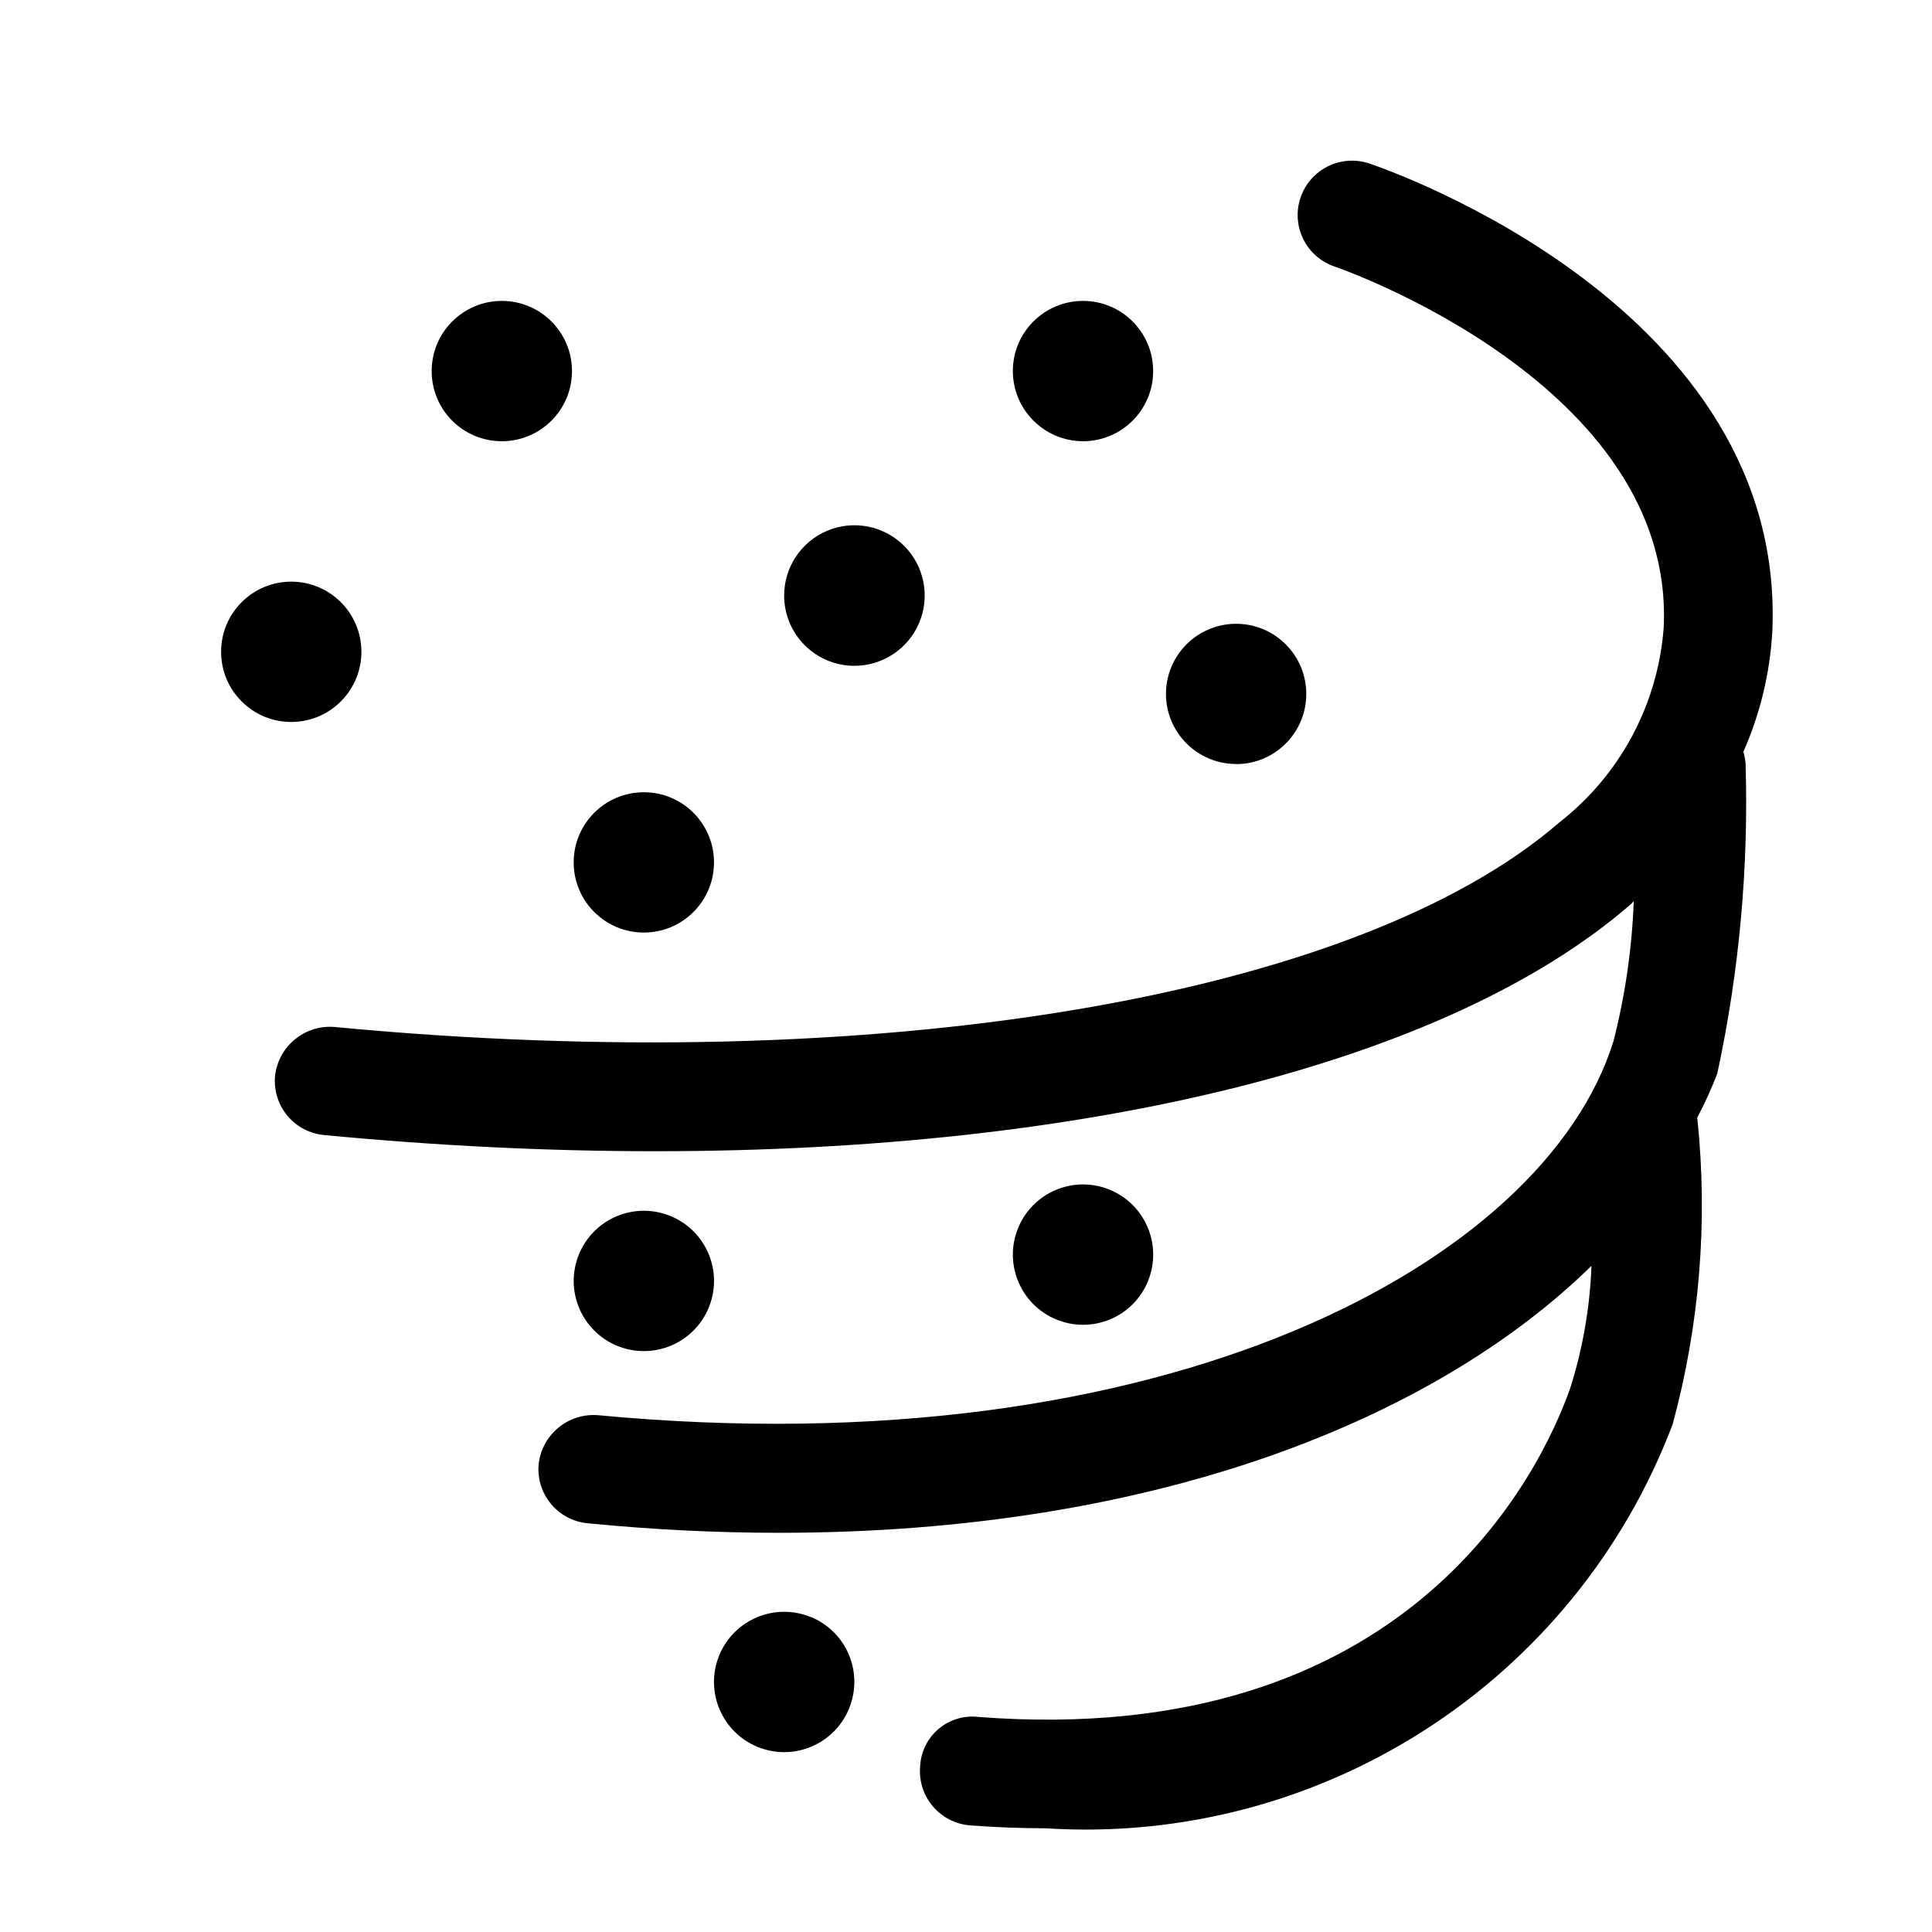
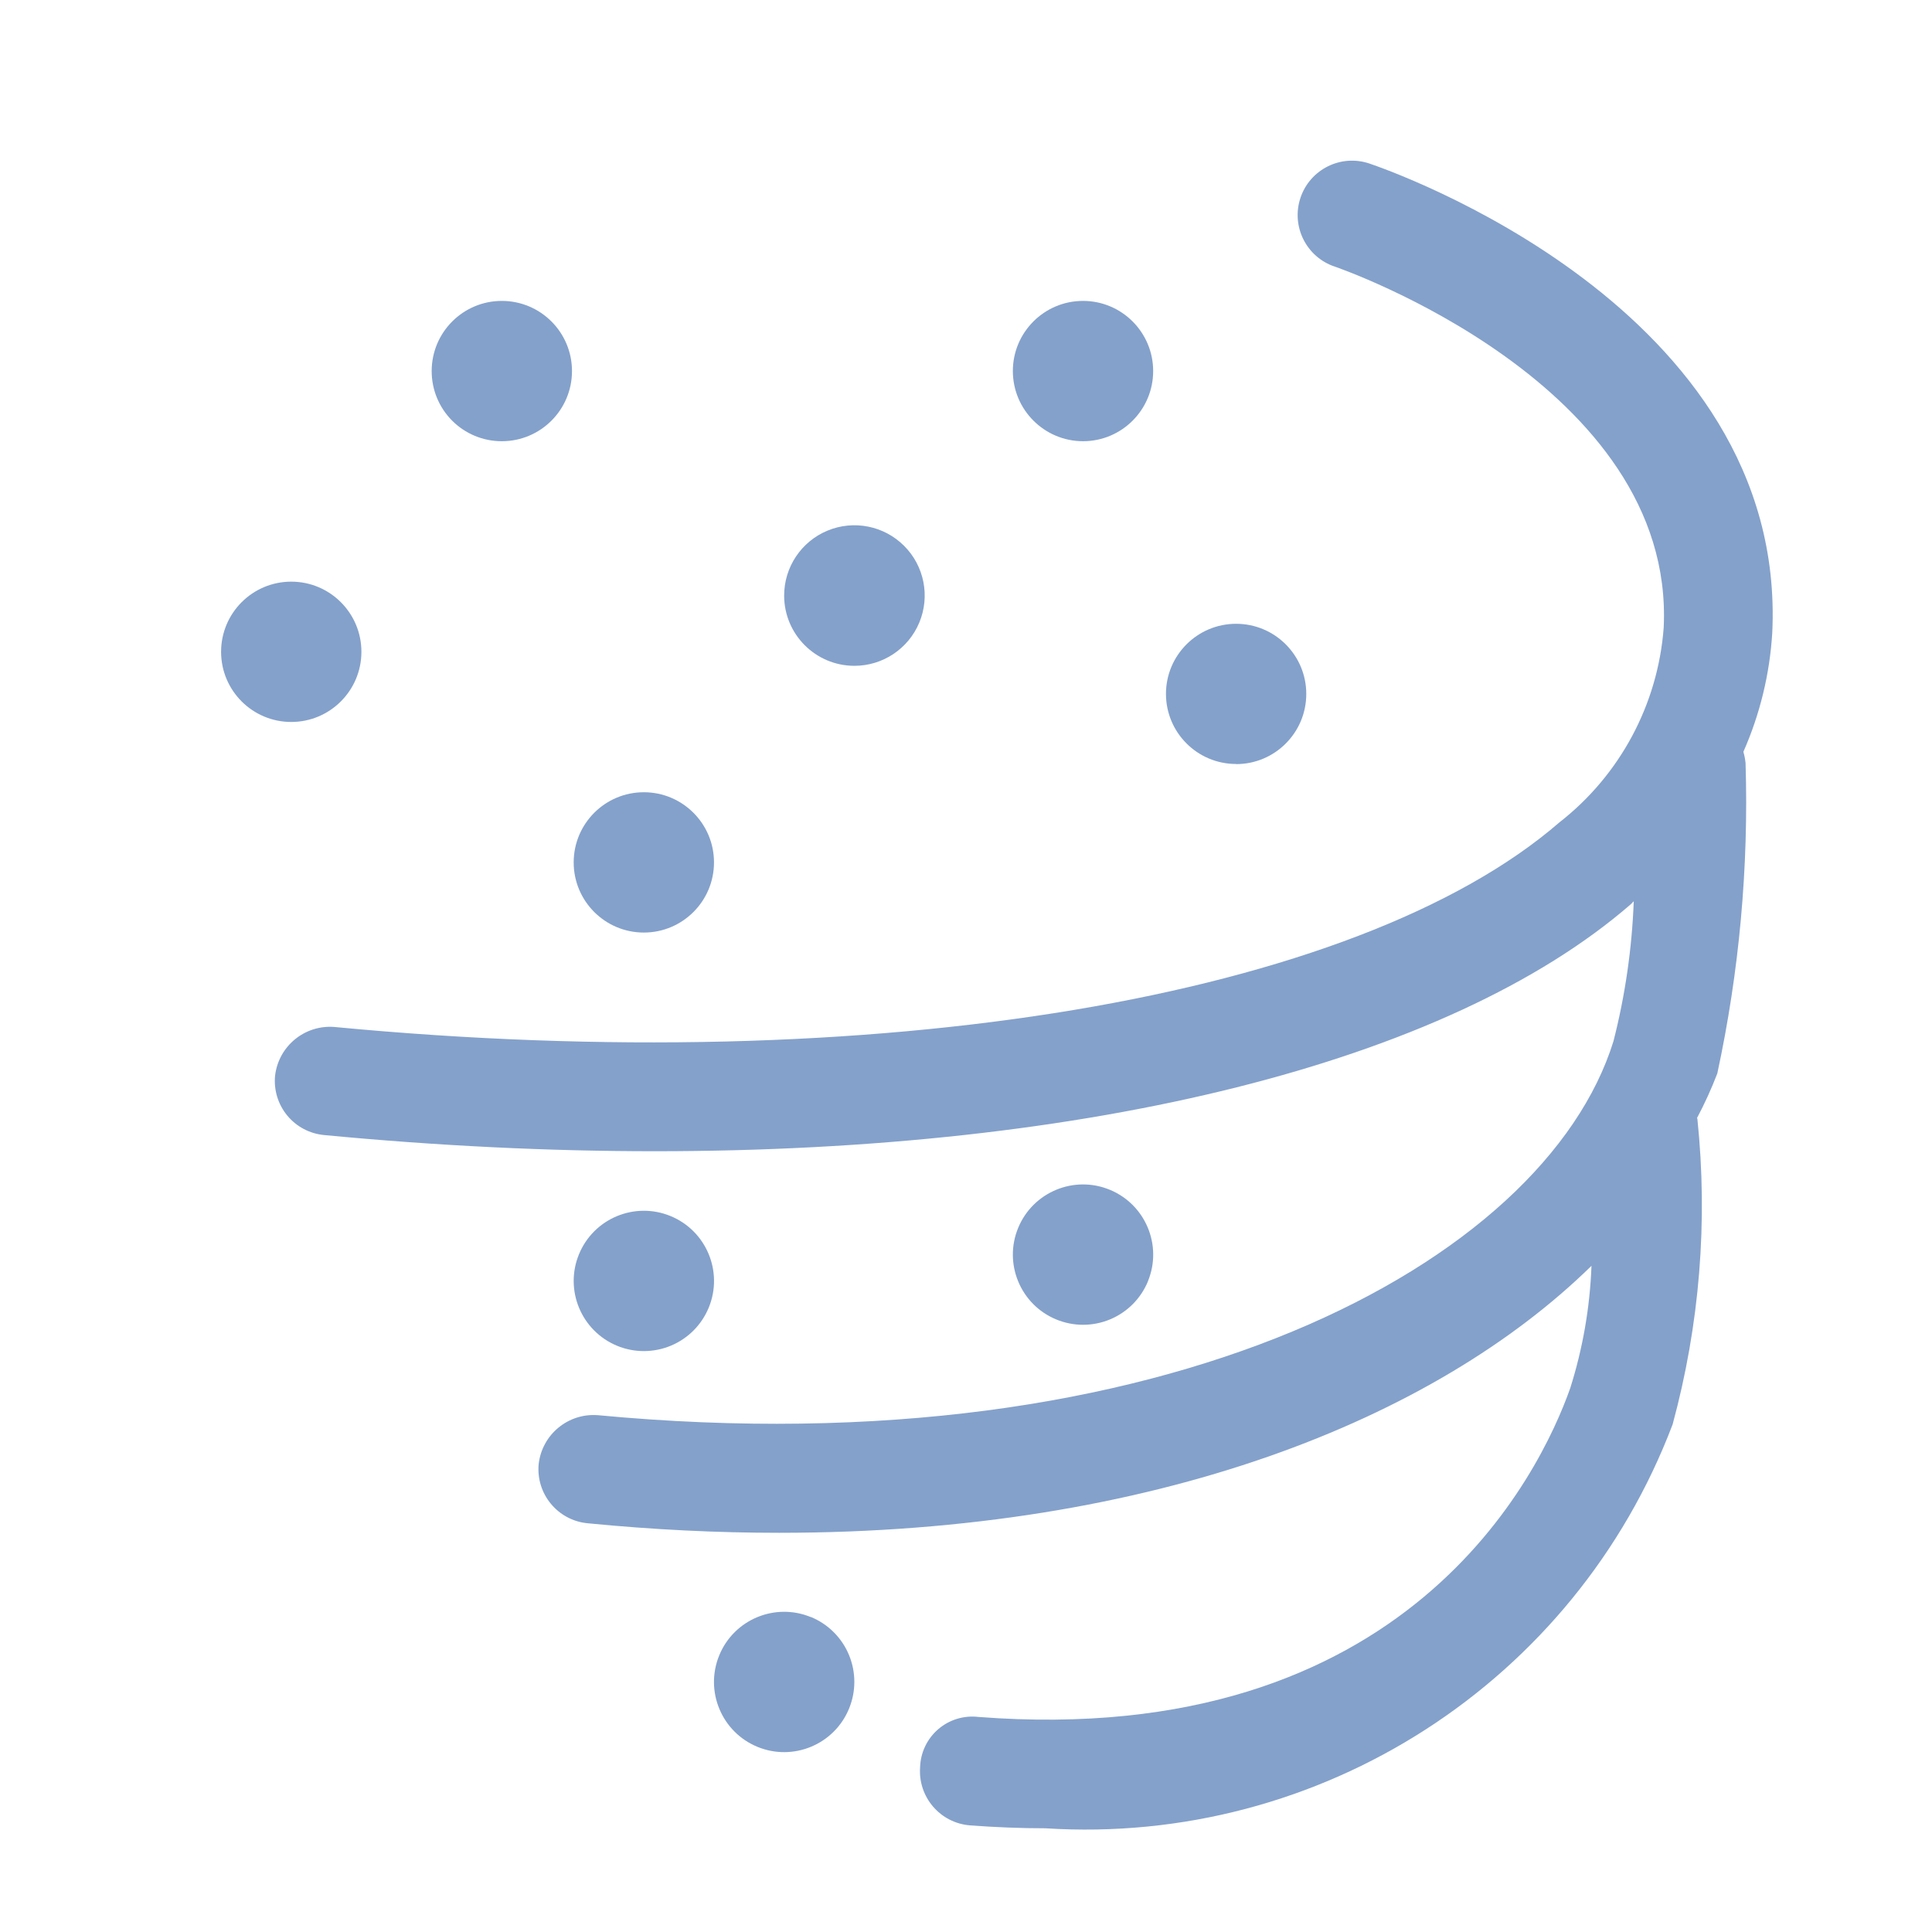
<svg xmlns="http://www.w3.org/2000/svg" width="16" height="16" fill="currentColor" class="qi-503" viewBox="0 0 16 16">
-   <circle cx="5.332" cy="7.142" r=".581" />
-   <path d="M4.156 3.654a.581.581 0 1 0-.581-.582.58.58 0 0 0 .58.582zm6.081 2.674a.581.581 0 1 0-.581-.581.581.581 0 0 0 .581.58zM8.97 3.654a.581.581 0 1 0-.582-.582.582.582 0 0 0 .581.582z" />
-   <circle cx="2.412" cy="5.398" r=".581" />
-   <path d="M9.507 10.61a.581.581 0 1 0-.76.317.581.581 0 0 0 .76-.316zm-3.637.218a.581.581 0 1 0-.76.317.581.581 0 0 0 .76-.317zm.845 2.564a.581.581 0 1 0 .316.759.581.581 0 0 0-.316-.76zm.36-7.878a.582.582 0 1 0-.581-.581.582.582 0 0 0 .581.581z" />
-   <path d="M14.438 6.226a2.869 2.869 0 0 0 .239-.984c.13-2.698-3.196-3.84-3.337-3.888a.45.45 0 0 0-.286.854c.028.009 2.821.974 2.724 2.99a2.26 2.26 0 0 1-.863 1.612C11.232 8.268 7.249 8.932 2.77 8.505a.458.458 0 0 0-.492.404.45.45 0 0 0 .406.491c.943.09 1.86.134 2.74.134 3.59 0 6.563-.73 8.08-2.044.01-.008.016-.018.026-.026a5.517 5.517 0 0 1-.168 1.159c-.571 1.837-3.716 3.541-8.41 3.097a.458.458 0 0 0-.491.405.45.45 0 0 0 .405.49c.55.054 1.078.079 1.587.079 3.117 0 5.432-.943 6.727-2.211a3.823 3.823 0 0 1-.176 1.013c-.25.708-1.35 2.996-4.901 2.723a.432.432 0 0 0-.483.415.45.45 0 0 0 .414.483q.321.024.622.024a5.2 5.2 0 0 0 5.196-3.345 6.914 6.914 0 0 0 .205-2.53l-.003-.007a3.356 3.356 0 0 0 .168-.369 10.64 10.64 0 0 0 .234-2.57.52.52 0 0 0-.018-.094z" />
+   <circle cx="5.332" cy="7.142" r=".581" style="fill: rgb(132, 161, 203);" />
+   <path d="M4.156 3.654a.581.581 0 1 0-.581-.582.58.58 0 0 0 .58.582zm6.081 2.674a.581.581 0 1 0-.581-.581.581.581 0 0 0 .581.58zM8.97 3.654a.581.581 0 1 0-.582-.582.582.582 0 0 0 .581.582z" style="fill: rgb(132, 161, 203);" />
+   <circle cx="2.412" cy="5.398" r=".581" style="fill: rgb(132, 161, 203);" />
+   <path d="M9.507 10.61a.581.581 0 1 0-.76.317.581.581 0 0 0 .76-.316zm-3.637.218a.581.581 0 1 0-.76.317.581.581 0 0 0 .76-.317zm.845 2.564a.581.581 0 1 0 .316.759.581.581 0 0 0-.316-.76zm.36-7.878a.582.582 0 1 0-.581-.581.582.582 0 0 0 .581.581z" style="fill: rgb(132, 161, 203);" />
+   <path d="M14.438 6.226a2.869 2.869 0 0 0 .239-.984c.13-2.698-3.196-3.84-3.337-3.888a.45.45 0 0 0-.286.854c.028.009 2.821.974 2.724 2.99a2.26 2.26 0 0 1-.863 1.612C11.232 8.268 7.249 8.932 2.77 8.505a.458.458 0 0 0-.492.404.45.45 0 0 0 .406.491c.943.09 1.86.134 2.74.134 3.59 0 6.563-.73 8.08-2.044.01-.008.016-.018.026-.026a5.517 5.517 0 0 1-.168 1.159c-.571 1.837-3.716 3.541-8.41 3.097a.458.458 0 0 0-.491.405.45.45 0 0 0 .405.49c.55.054 1.078.079 1.587.079 3.117 0 5.432-.943 6.727-2.211a3.823 3.823 0 0 1-.176 1.013c-.25.708-1.35 2.996-4.901 2.723a.432.432 0 0 0-.483.415.45.45 0 0 0 .414.483q.321.024.622.024a5.2 5.2 0 0 0 5.196-3.345 6.914 6.914 0 0 0 .205-2.53l-.003-.007a3.356 3.356 0 0 0 .168-.369 10.64 10.64 0 0 0 .234-2.57.52.52 0 0 0-.018-.094z" style="fill: rgb(132, 161, 203);" />
</svg>
